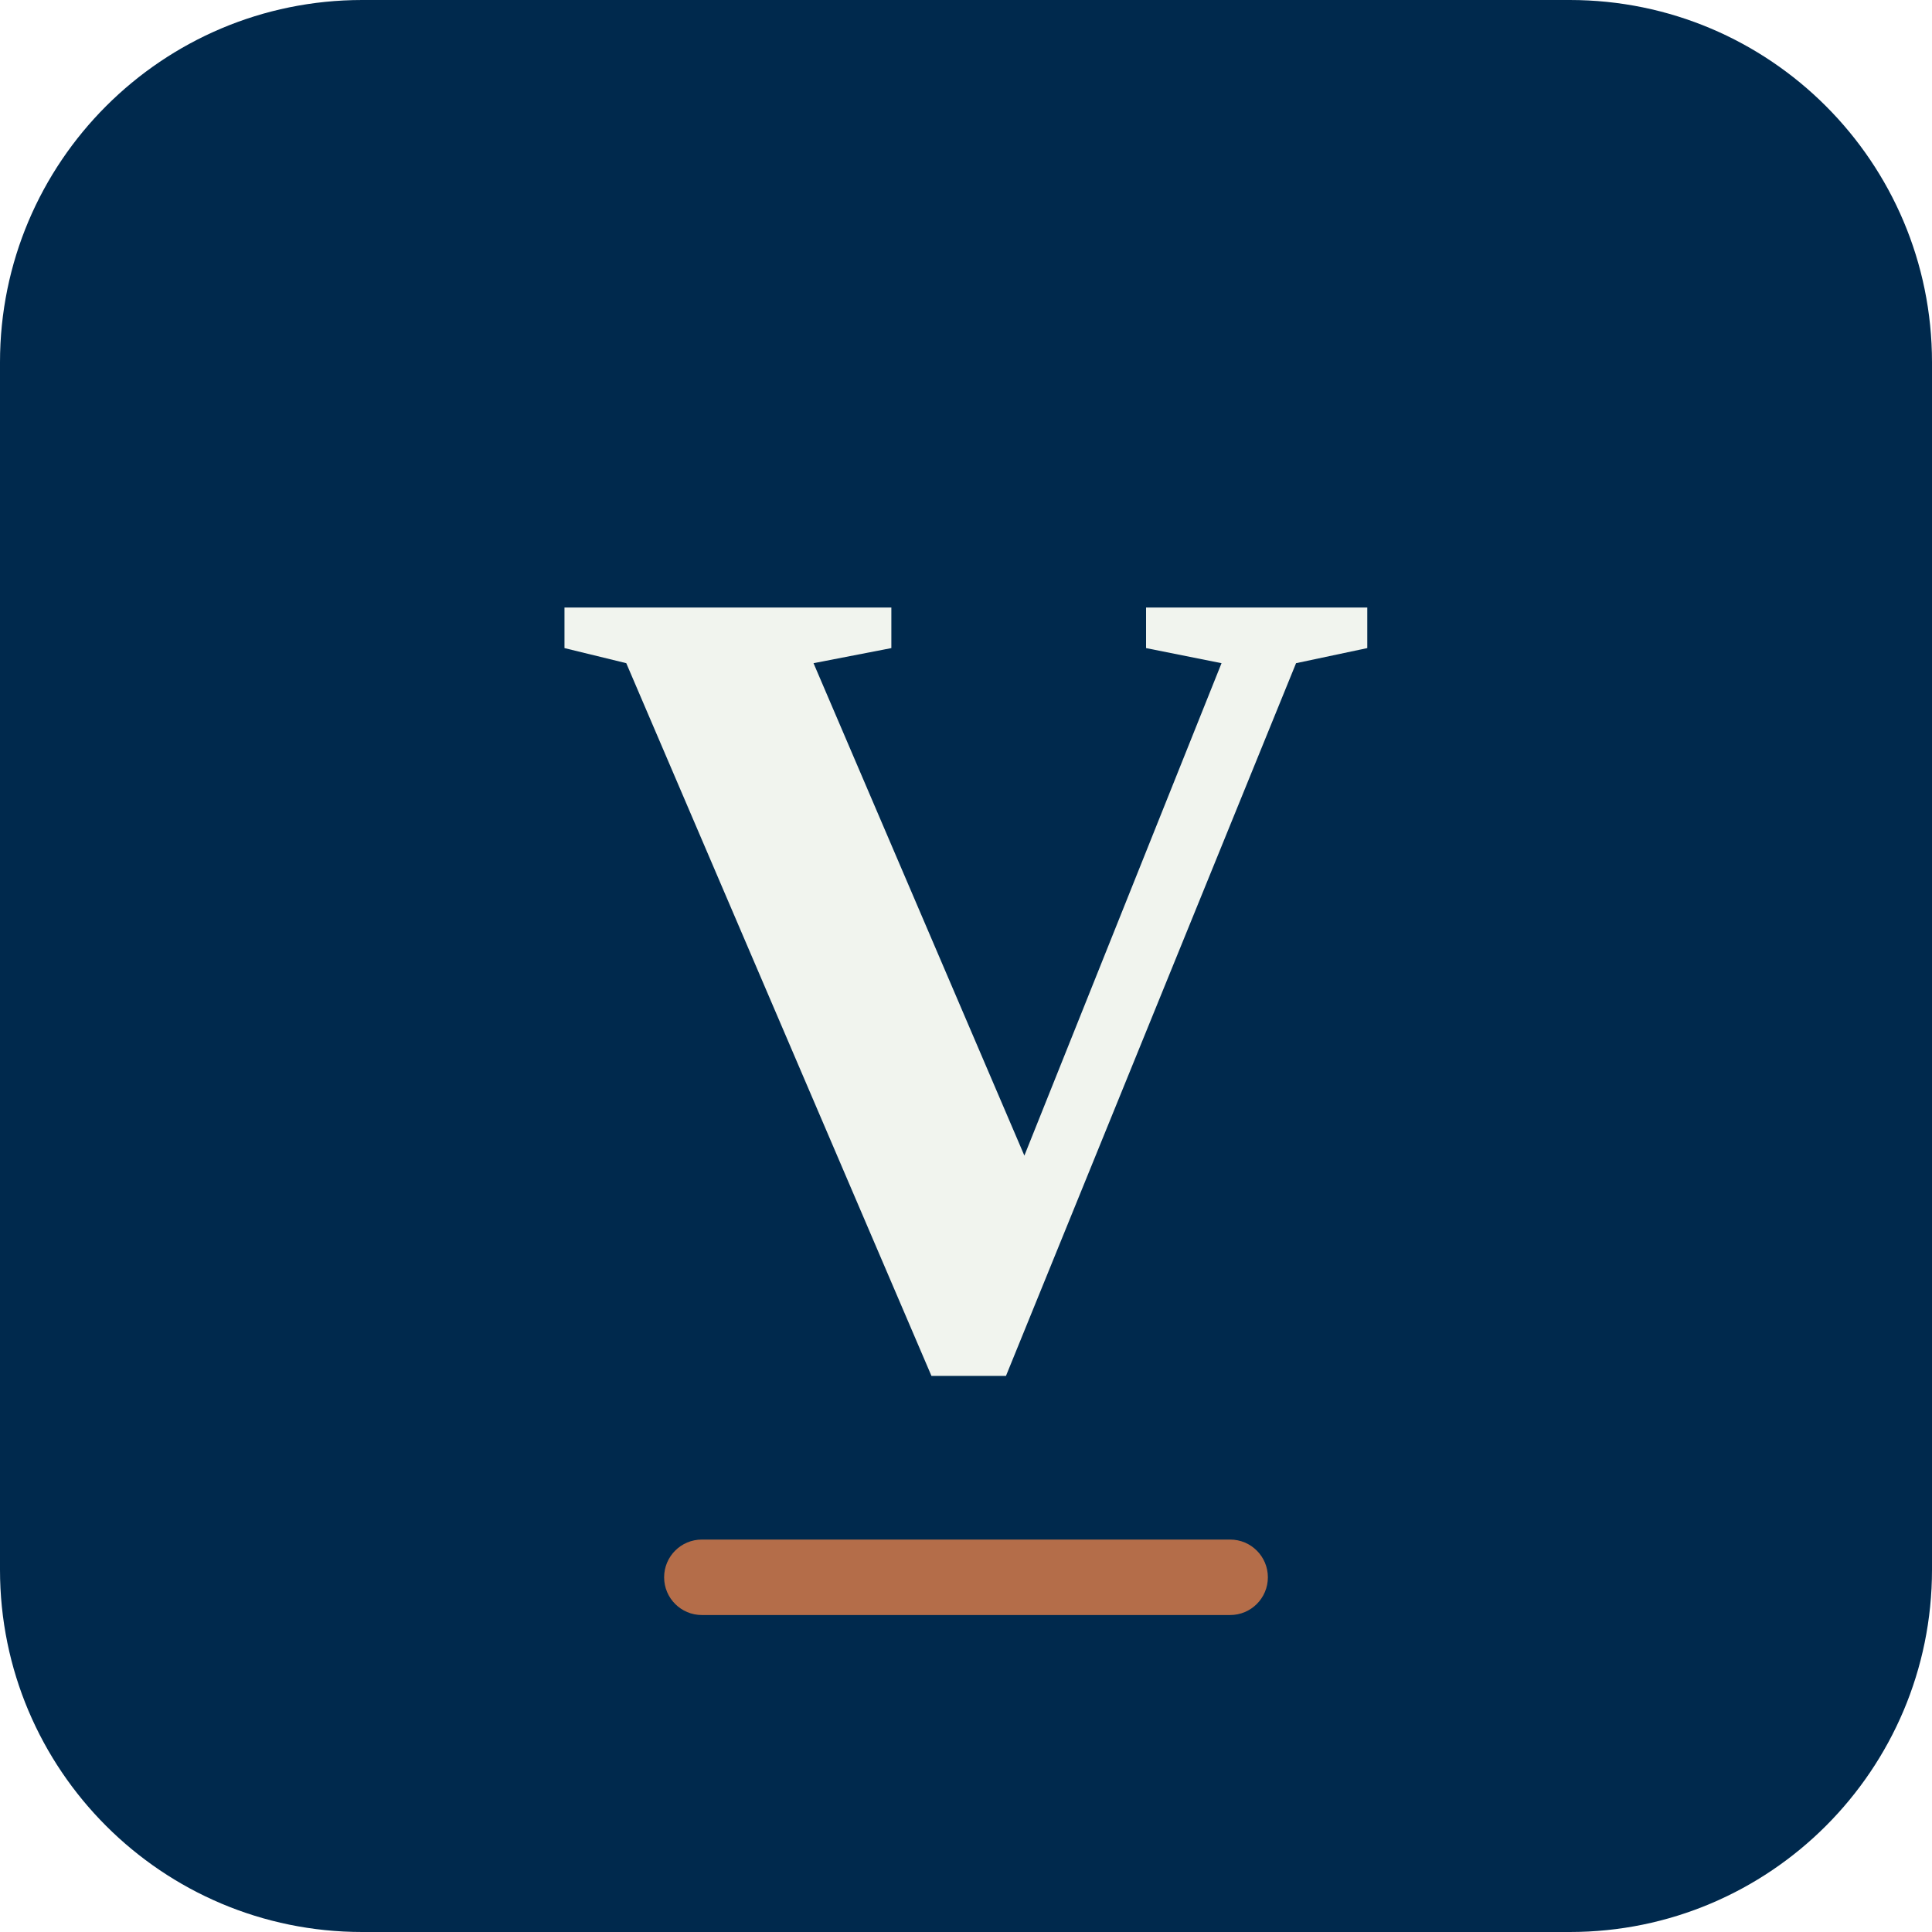
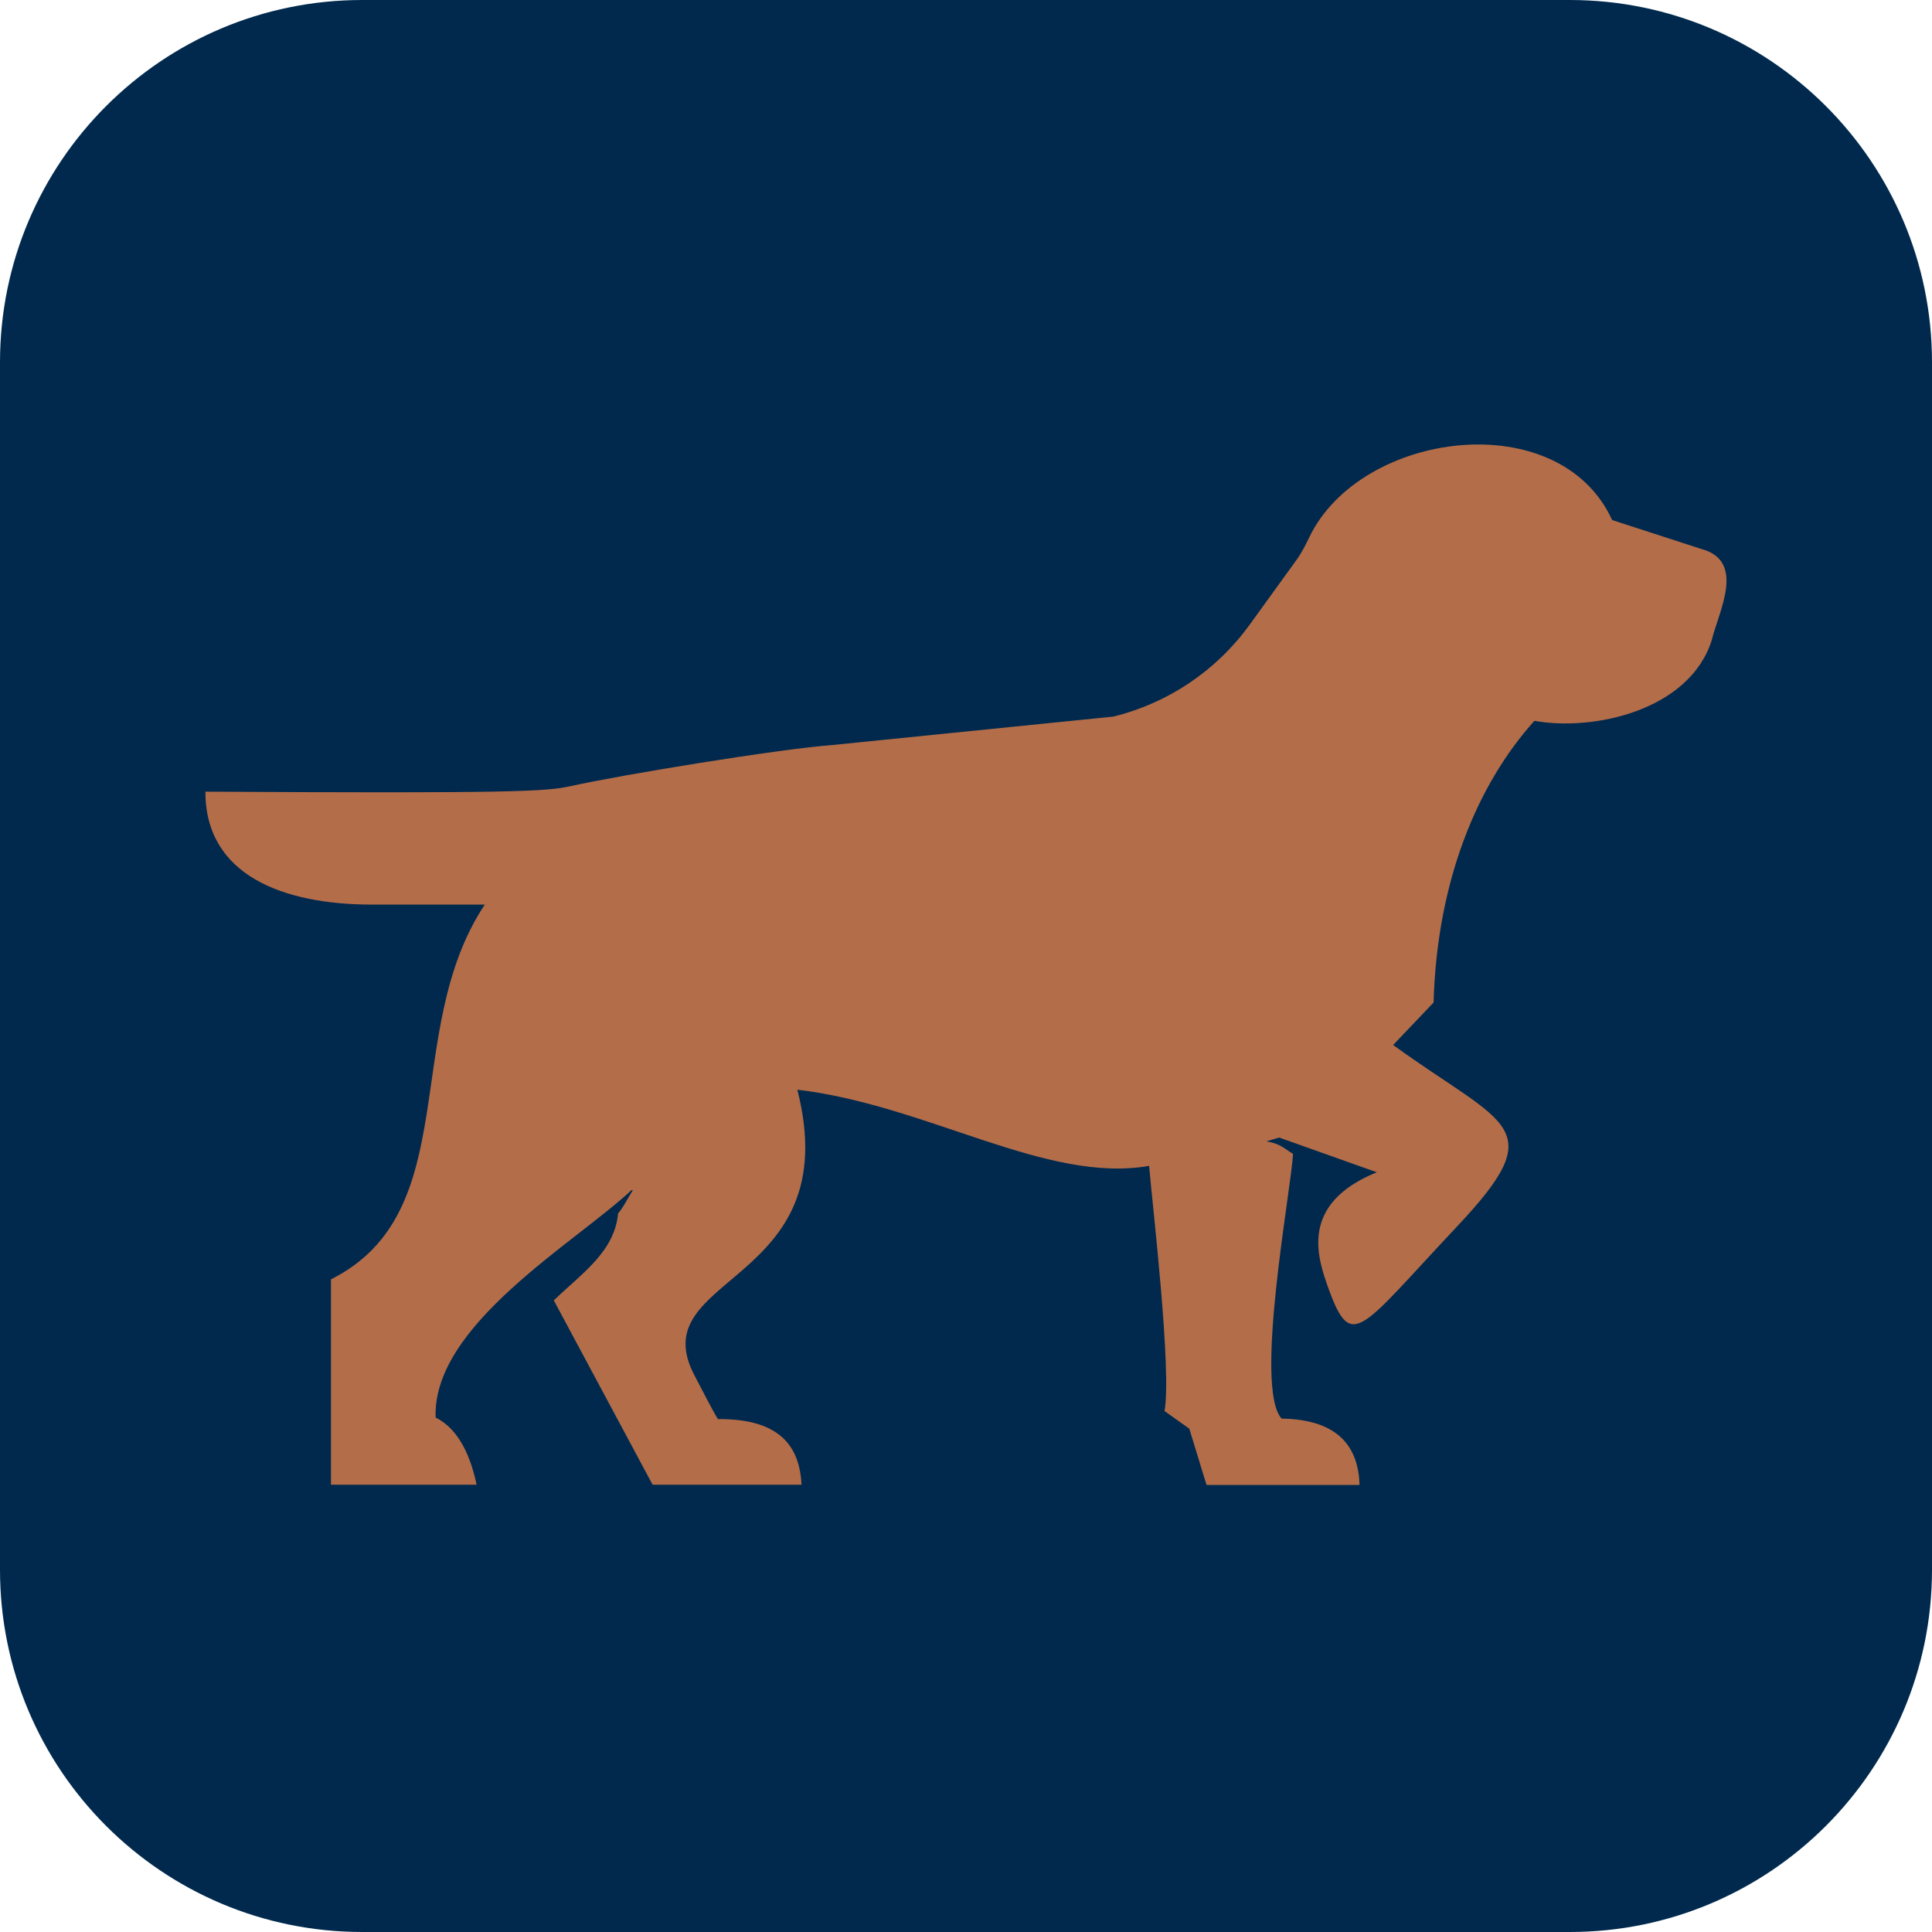
<svg xmlns="http://www.w3.org/2000/svg" viewBox="0 0 64 64">
  <rect width="64" height="64" rx="12" fill="#00294d" />
-   <text x="32" y="45" text-anchor="middle" font-family="Georgia, 'Times New Roman', serif" font-size="38" font-weight="700" fill="#f1f4ee">V</text>
-   <rect x="22" y="51" width="20" height="2.5" rx="1.25" fill="#b46d49" />
+   <g transform="translate(6 13.9) scale(0.4228) translate(-166 -80.5)">
+     <path fill="#b46d49" d="M285.09,90.63l-6.97-2.26c-4.14-9.05-19.68-7.02-23.72,1.33-.3.62-.6,1.23-1,1.78l-3.68,5.09c-2.6,3.59-6.38,6.14-10.69,7.2l-22.04,2.23c-4.21.32-16.37,2.31-20.49,3.22-1.9.42-4.45.57-28.6.43,0,6.55,6.08,8.85,13.09,8.85.41,0,8.38,0,8.8,0-6.62,9.98-1.52,24.09-12.05,29.36v16.09h11.41c-.43-2.06-1.33-4.34-3.21-5.26-.27-7.25,10.93-13.68,15.36-17.83.03.01.06.02.09.03-.21.29-.87,1.55-1.15,1.79-.29,3.04-2.83,4.69-5.04,6.83l7.74,14.44h11.67c-.15-2.85-1.53-5.18-6.55-5.14-.33-.49-1.56-2.9-1.8-3.35-4.33-8.06,11.96-6.98,8.02-22.46,10.2,1.21,19.53,7.38,27.56,5.97.3,3.4,1.78,16.03,1.21,19.21l1.94,1.38,1.35,4.41h11.99c-.09-2.92-1.6-5.13-6.11-5.2-2.18-2.44.73-17.79.9-20.74-.7-.42-.98-.8-2.09-.98l1-.3,7.65,2.72c-6.07,2.48-4.67,6.64-3.79,9.09,1.82,5.03,2.45,3.26,10.05-4.81,7.49-7.95,3.89-7.83-4.98-14.25l3.17-3.33c.26-9.45,3.4-17.08,7.9-22.07,4.65.84,12.15-.82,13.89-6.31.53-2.22,2.73-6.22-.83-7.16Z" />
+   </g>
</svg>
